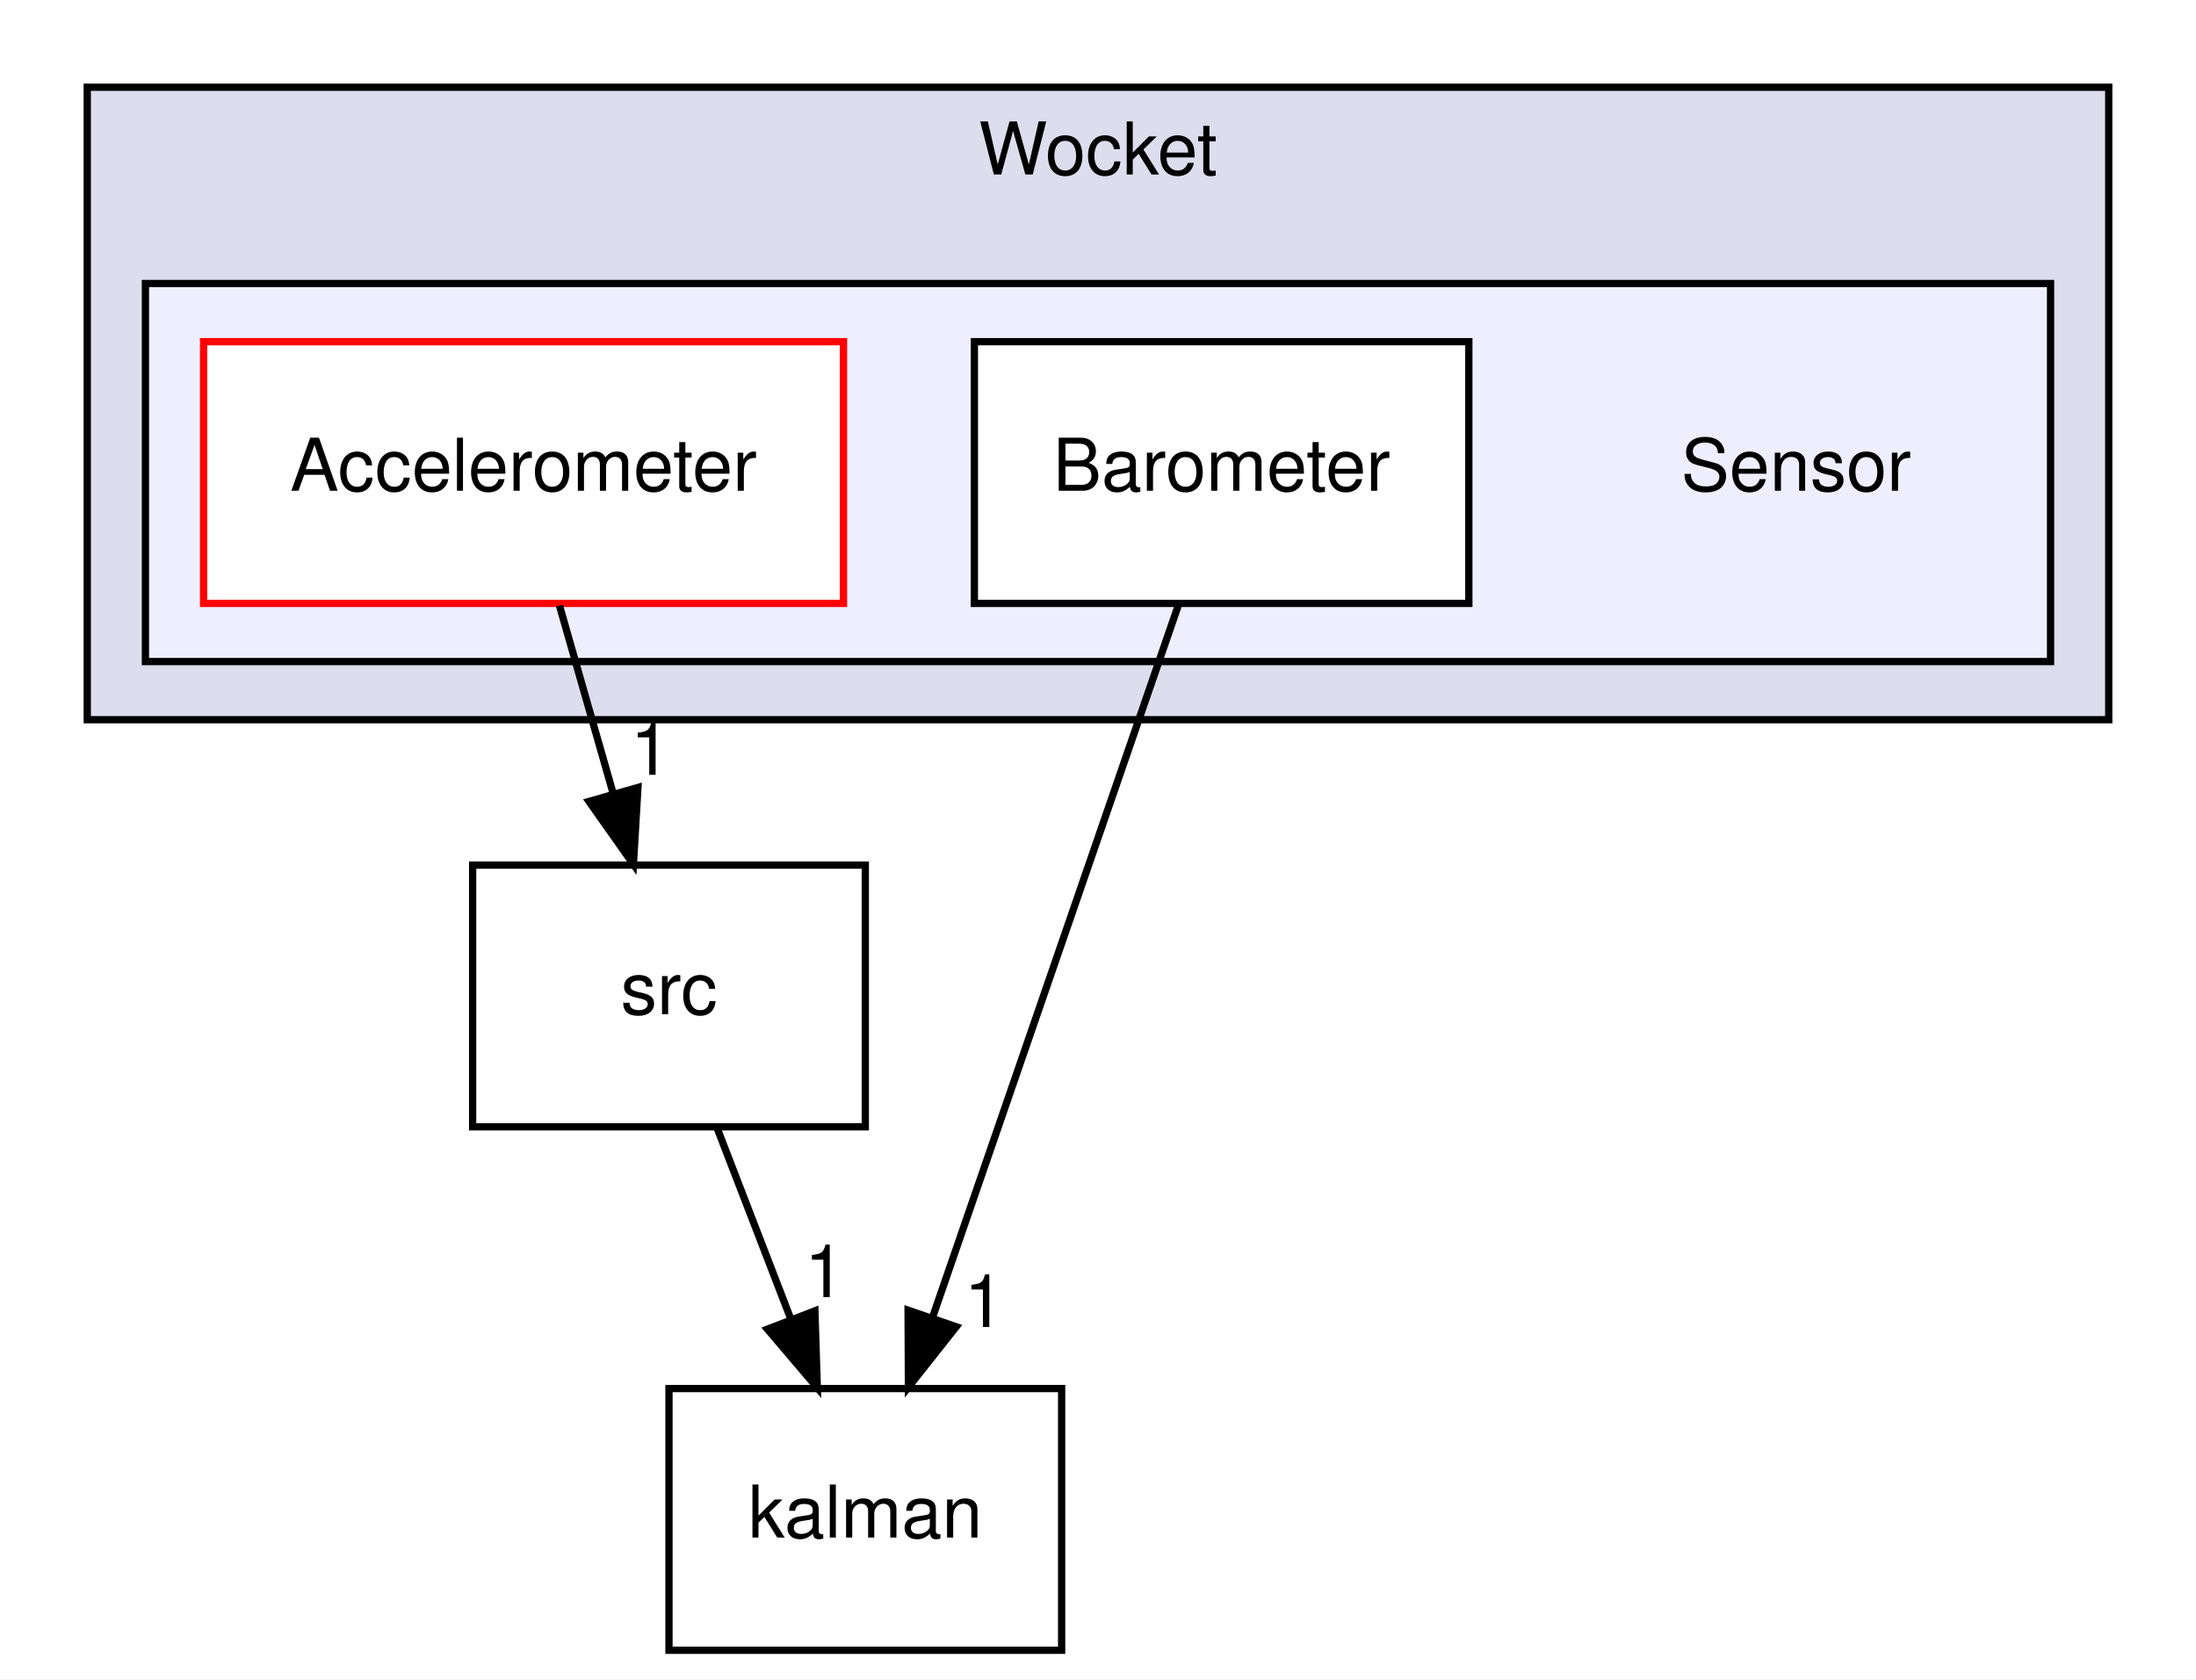
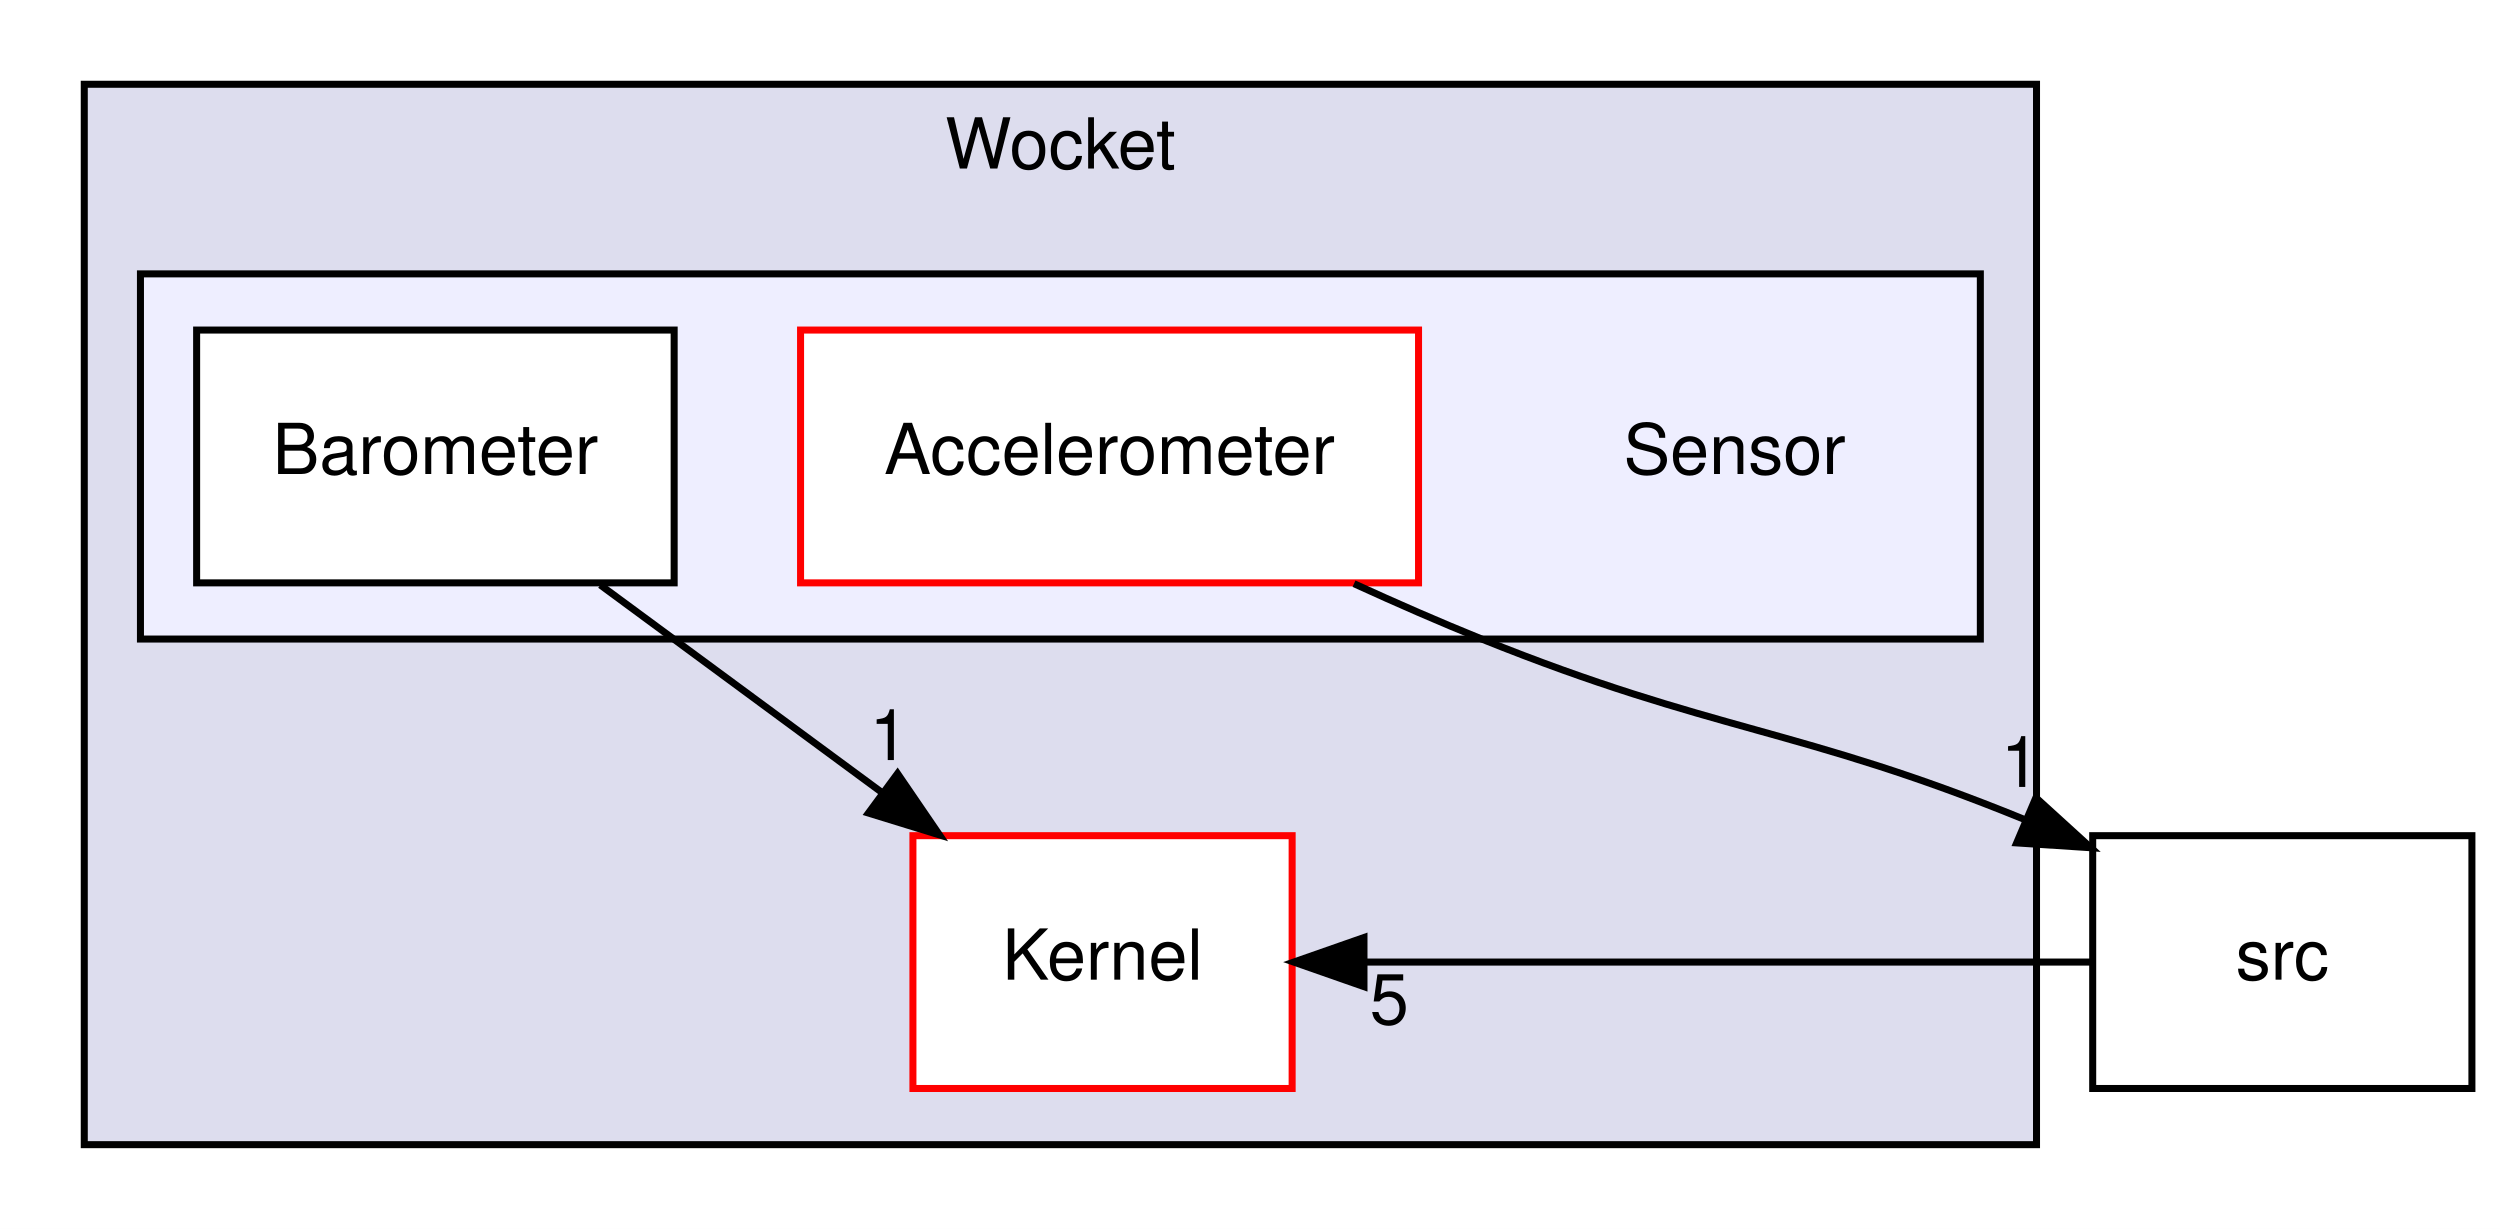
- <svg xmlns="http://www.w3.org/2000/svg" xmlns:xlink="http://www.w3.org/1999/xlink" width="302pt" height="231pt" viewBox="0.00 0.00 302.00 231.00">
-   <g id="graph0" class="graph" transform="scale(1 1) rotate(0) translate(4 227)">
-     <polygon fill="white" stroke="transparent" points="-4,4 -4,-227 298,-227 298,4 -4,4" />
+ <svg xmlns="http://www.w3.org/2000/svg" xmlns:xlink="http://www.w3.org/1999/xlink" width="356pt" height="175pt" viewBox="0.00 0.00 356.00 175.00">
+   <g id="graph0" class="graph" transform="scale(1 1) rotate(0) translate(4 171)">
+     <polygon fill="white" stroke="transparent" points="-4,4 -4,-171 352,-171 352,4 -4,4" />
    <g id="clust1" class="cluster">
      <g id="a_clust1">
        <a xlink:href="dir_660fa42b9e3230345806bc0b6602f61f.html" target="_top" xlink:title="Wocket">
-           <polygon fill="#ddddee" stroke="black" points="8,-128 8,-215 286,-215 286,-128 8,-128" />
-           <text text-anchor="middle" x="147" y="-203" font-family="Helvetica,sans-Serif" font-size="10.00">Wocket</text>
+           <polygon fill="#ddddee" stroke="black" points="8,-8 8,-159 286,-159 286,-8 8,-8" />
+           <text text-anchor="middle" x="147" y="-147" font-family="Helvetica,sans-Serif" font-size="10.00">Wocket</text>
        </a>
      </g>
    </g>
    <g id="clust2" class="cluster">
      <g id="a_clust2">
        <a xlink:href="dir_21461704387a3e1b07b2b703bb5fc08b.html" target="_top">
-           <polygon fill="#eeeeff" stroke="black" points="16,-136 16,-188 278,-188 278,-136 16,-136" />
+           <polygon fill="#eeeeff" stroke="black" points="16,-80 16,-132 278,-132 278,-80 16,-80" />
        </a>
      </g>
    </g>
    <g id="node1" class="node">
-       <text text-anchor="middle" x="243" y="-159.5" font-family="Helvetica,sans-Serif" font-size="10.00">Sensor</text>
+       <g id="a_node1">
+         <a xlink:href="dir_0ef0e180e5ad722e331acc662d4db775.html" target="_top" xlink:title="Kernel">
+           <polygon fill="white" stroke="red" points="180,-52 126,-52 126,-16 180,-16 180,-52" />
+           <text text-anchor="middle" x="153" y="-31.5" font-family="Helvetica,sans-Serif" font-size="10.00">Kernel</text>
+         </a>
+       </g>
    </g>
    <g id="node2" class="node">
-       <g id="a_node2">
+       <text text-anchor="middle" x="243" y="-103.5" font-family="Helvetica,sans-Serif" font-size="10.00">Sensor</text>
+     </g>
+     <g id="node3" class="node">
+       <g id="a_node3">
        <a xlink:href="dir_3c9caf8b91afc606295fedaa2bdfb269.html" target="_top" xlink:title="Accelerometer">
-           <polygon fill="white" stroke="red" points="112,-180 24,-180 24,-144 112,-144 112,-180" />
-           <text text-anchor="middle" x="68" y="-159.5" font-family="Helvetica,sans-Serif" font-size="10.00">Accelerometer</text>
+           <polygon fill="white" stroke="red" points="198,-124 110,-124 110,-88 198,-88 198,-124" />
+           <text text-anchor="middle" x="154" y="-103.5" font-family="Helvetica,sans-Serif" font-size="10.00">Accelerometer</text>
+         </a>
+       </g>
+     </g>
+     <g id="node5" class="node">
+       <g id="a_node5">
+         <a xlink:href="dir_68267d1309a1af8e8297ef4c3efbcdba.html" target="_top" xlink:title="src">
+           <polygon fill="none" stroke="black" points="348,-52 294,-52 294,-16 348,-16 348,-52" />
+           <text text-anchor="middle" x="321" y="-31.5" font-family="Helvetica,sans-Serif" font-size="10.00">src</text>
+         </a>
+       </g>
+     </g>
+     <g id="edge2" class="edge">
+       <path fill="none" stroke="black" d="M188.81,-87.88C194.83,-85.13 201.06,-82.4 207,-80 240.01,-66.7 252.23,-67.39 284.18,-54.35" />
+       <polygon fill="black" stroke="black" points="285.91,-57.42 293.75,-50.28 283.17,-50.97 285.91,-57.42" />
+       <g id="a_edge2-headlabel">
+         <a xlink:href="dir_000003_000013.html" target="_top" xlink:title="1">
+           <text text-anchor="middle" x="283.71" y="-58.94" font-family="Helvetica,sans-Serif" font-size="10.00">1</text>
        </a>
      </g>
    </g>
    <g id="node4" class="node">
      <g id="a_node4">
-         <a xlink:href="dir_68267d1309a1af8e8297ef4c3efbcdba.html" target="_top" xlink:title="src">
-           <polygon fill="none" stroke="black" points="115,-108 61,-108 61,-72 115,-72 115,-108" />
-           <text text-anchor="middle" x="88" y="-87.5" font-family="Helvetica,sans-Serif" font-size="10.00">src</text>
-         </a>
-       </g>
-     </g>
-     <g id="edge2" class="edge">
-       <path fill="none" stroke="black" d="M72.94,-143.7C75.17,-135.9 77.85,-126.51 80.33,-117.83" />
-       <polygon fill="black" stroke="black" points="83.73,-118.68 83.11,-108.1 77,-116.76 83.73,-118.68" />
-       <g id="a_edge2-headlabel">
-         <a xlink:href="dir_000003_000012.html" target="_top" xlink:title="1">
-           <text text-anchor="middle" x="85.47" y="-120.42" font-family="Helvetica,sans-Serif" font-size="10.00">1</text>
-         </a>
-       </g>
-     </g>
-     <g id="node3" class="node">
-       <g id="a_node3">
        <a xlink:href="dir_ec5f3ddd5ff97f67ccd56a055db374ab.html" target="_top" xlink:title="Barometer">
-           <polygon fill="white" stroke="black" points="198,-180 130,-180 130,-144 198,-144 198,-180" />
-           <text text-anchor="middle" x="164" y="-159.5" font-family="Helvetica,sans-Serif" font-size="10.00">Barometer</text>
-         </a>
-       </g>
-     </g>
-     <g id="node5" class="node">
-       <g id="a_node5">
-         <a xlink:href="dir_e31664174edb9b3ff23db8a31f057636.html" target="_top" xlink:title="kalman">
-           <polygon fill="none" stroke="black" points="142,-36 88,-36 88,0 142,0 142,-36" />
-           <text text-anchor="middle" x="115" y="-15.5" font-family="Helvetica,sans-Serif" font-size="10.00">kalman</text>
+           <polygon fill="white" stroke="black" points="92,-124 24,-124 24,-88 92,-88 92,-124" />
+           <text text-anchor="middle" x="58" y="-103.5" font-family="Helvetica,sans-Serif" font-size="10.00">Barometer</text>
        </a>
      </g>
    </g>
    <g id="edge3" class="edge">
-       <path fill="none" stroke="black" d="M158.09,-143.87C149.7,-119.56 134.26,-74.82 124.32,-46.01" />
-       <polygon fill="black" stroke="black" points="127.5,-44.5 120.93,-36.19 120.88,-46.78 127.5,-44.5" />
+       <path fill="none" stroke="black" d="M81.48,-87.7C93.56,-78.8 108.45,-67.82 121.52,-58.2" />
+       <polygon fill="black" stroke="black" points="123.81,-60.85 129.79,-52.1 119.66,-55.22 123.81,-60.85" />
      <g id="a_edge3-headlabel">
-         <a xlink:href="dir_000008_000015.html" target="_top" xlink:title="1">
-           <text text-anchor="middle" x="131.36" y="-44.47" font-family="Helvetica,sans-Serif" font-size="10.00">1</text>
+         <a xlink:href="dir_000008_000011.html" target="_top" xlink:title="1">
+           <text text-anchor="middle" x="122.6" y="-62.77" font-family="Helvetica,sans-Serif" font-size="10.00">1</text>
        </a>
      </g>
    </g>
    <g id="edge1" class="edge">
-       <path fill="none" stroke="black" d="M94.67,-71.7C97.71,-63.81 101.38,-54.3 104.76,-45.55" />
-       <polygon fill="black" stroke="black" points="108.07,-46.69 108.4,-36.1 101.54,-44.17 108.07,-46.69" />
+       <path fill="none" stroke="black" d="M293.78,-34C259.33,-34 224.88,-34 190.44,-34" />
+       <polygon fill="black" stroke="black" points="190.23,-30.5 180.23,-34 190.23,-37.5 190.23,-30.5" />
      <g id="a_edge1-headlabel">
-         <a xlink:href="dir_000012_000015.html" target="_top" xlink:title="1">
-           <text text-anchor="middle" x="109.42" y="-48.57" font-family="Helvetica,sans-Serif" font-size="10.00">1</text>
+         <a xlink:href="dir_000013_000011.html" target="_top" xlink:title="5">
+           <text text-anchor="middle" x="193.83" y="-25.16" font-family="Helvetica,sans-Serif" font-size="10.00">5</text>
        </a>
      </g>
    </g>
  </g>
</svg>
